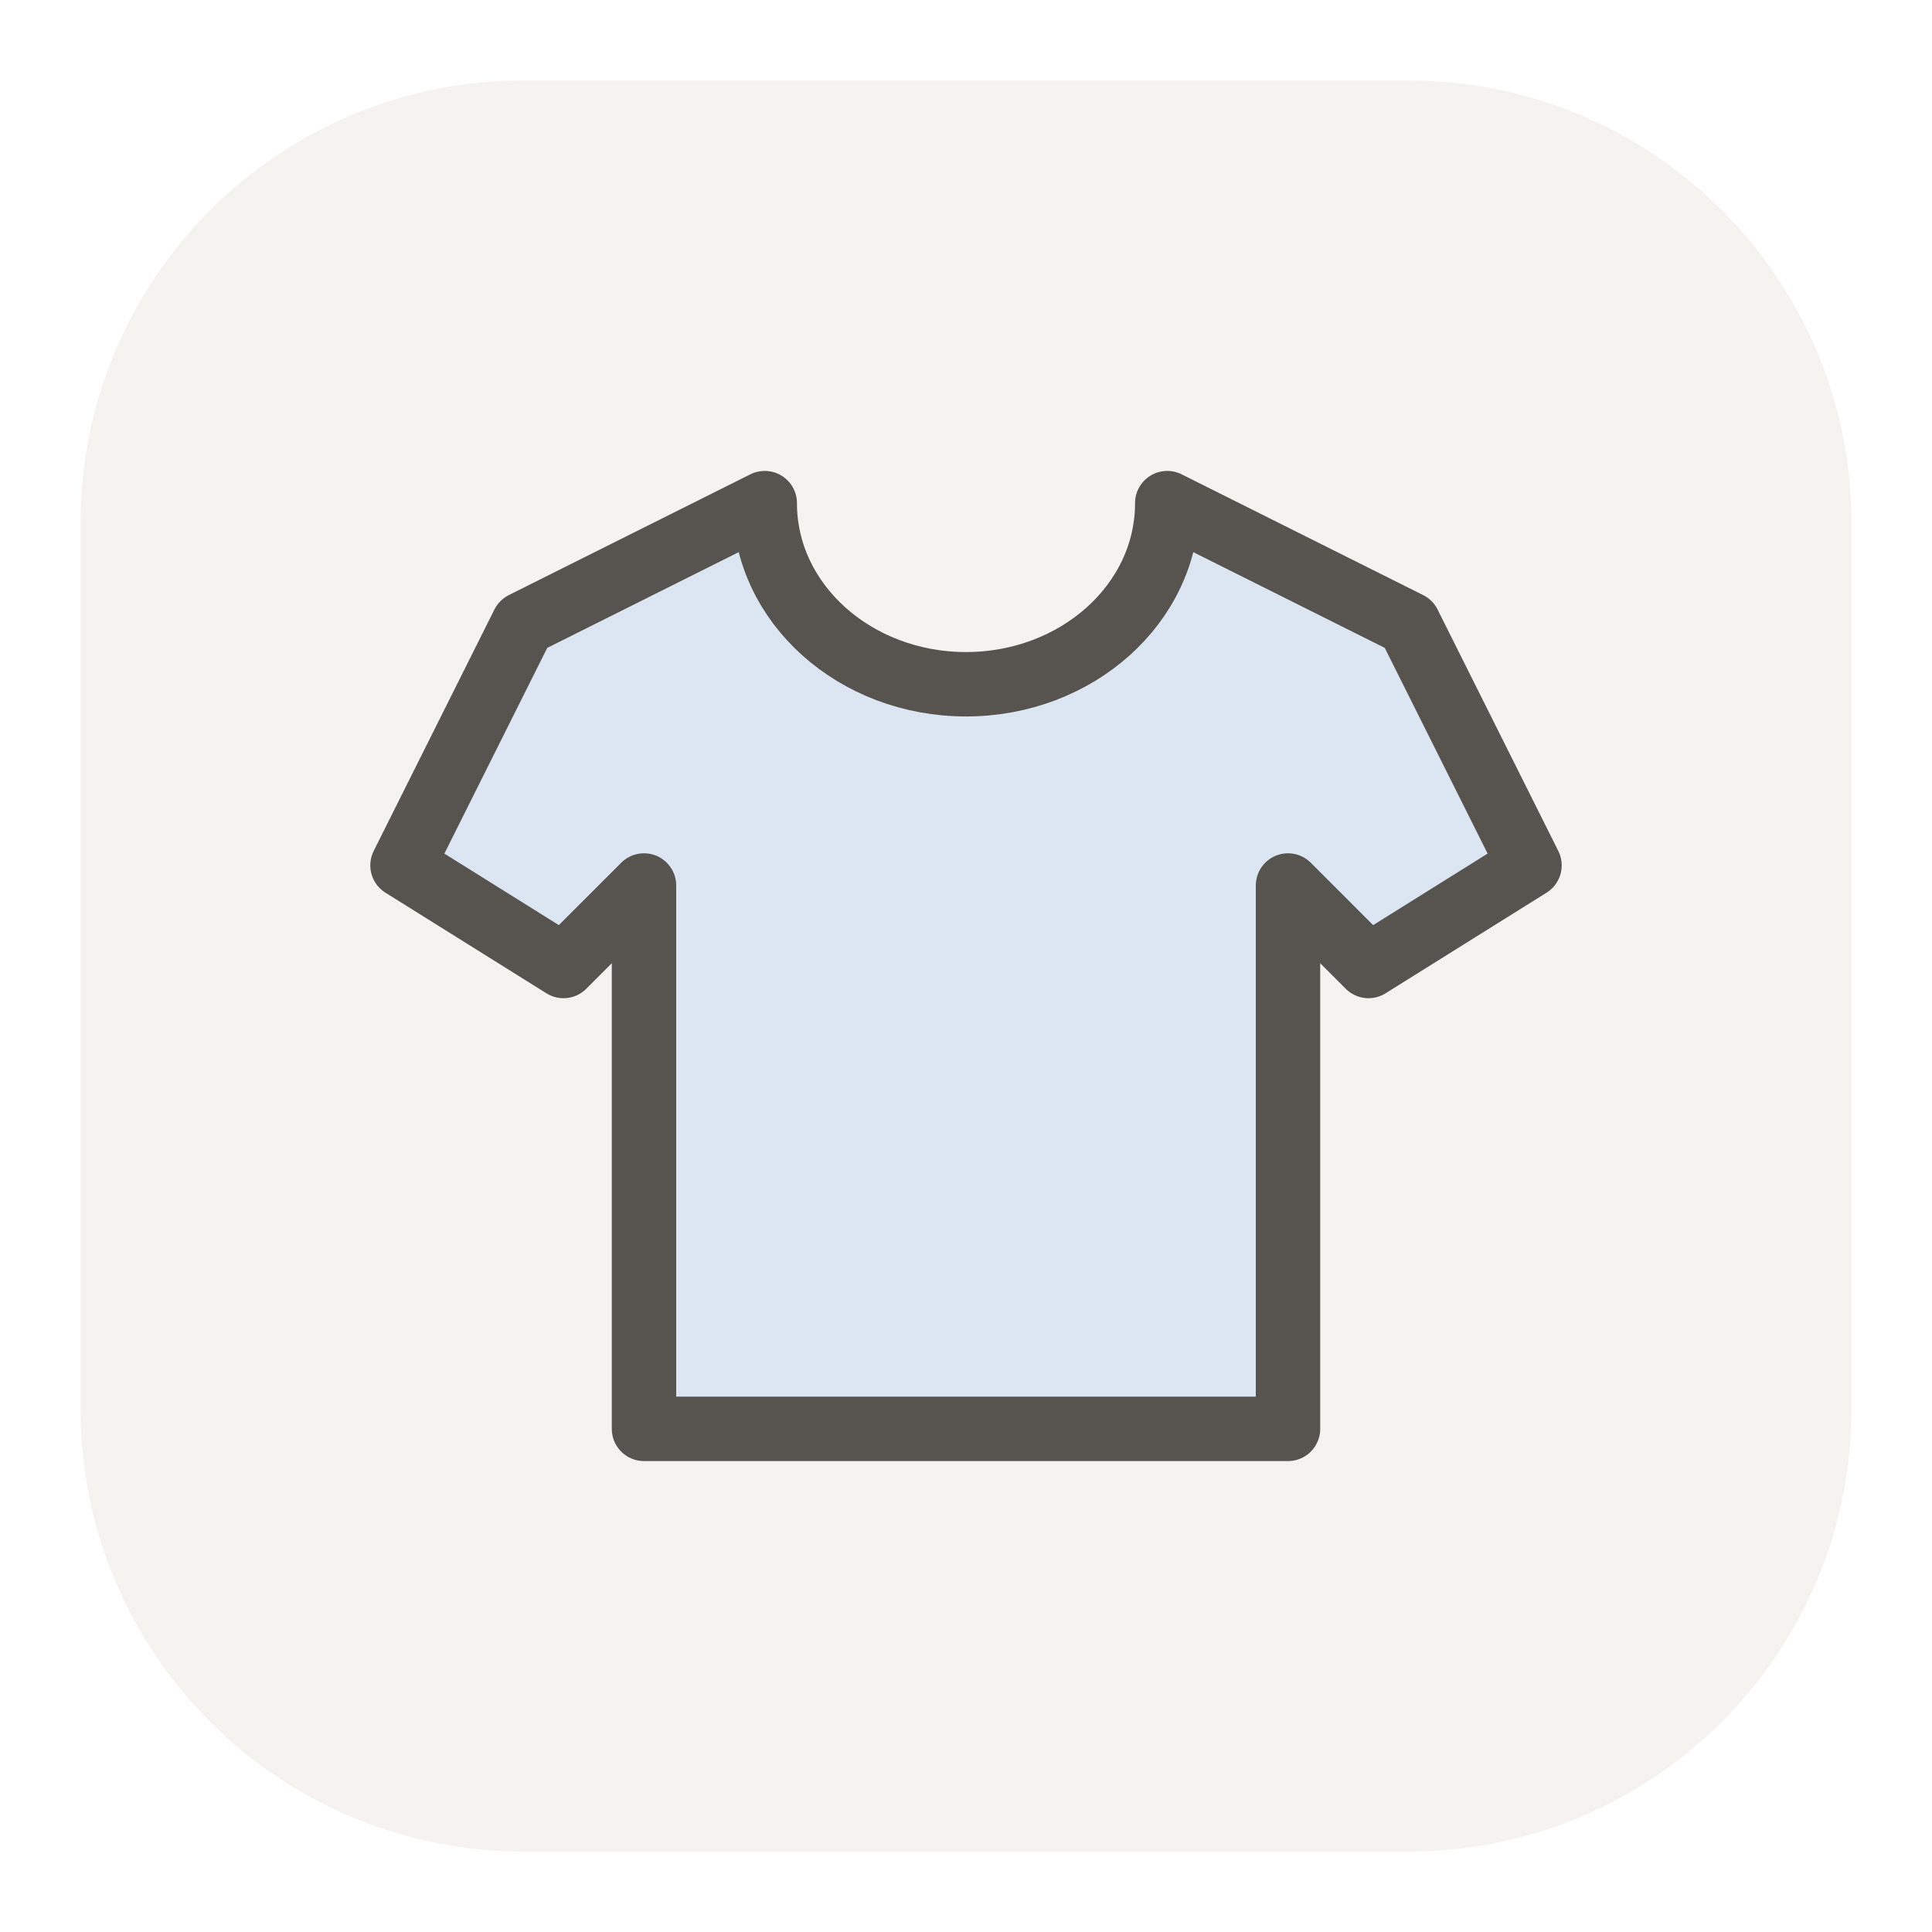
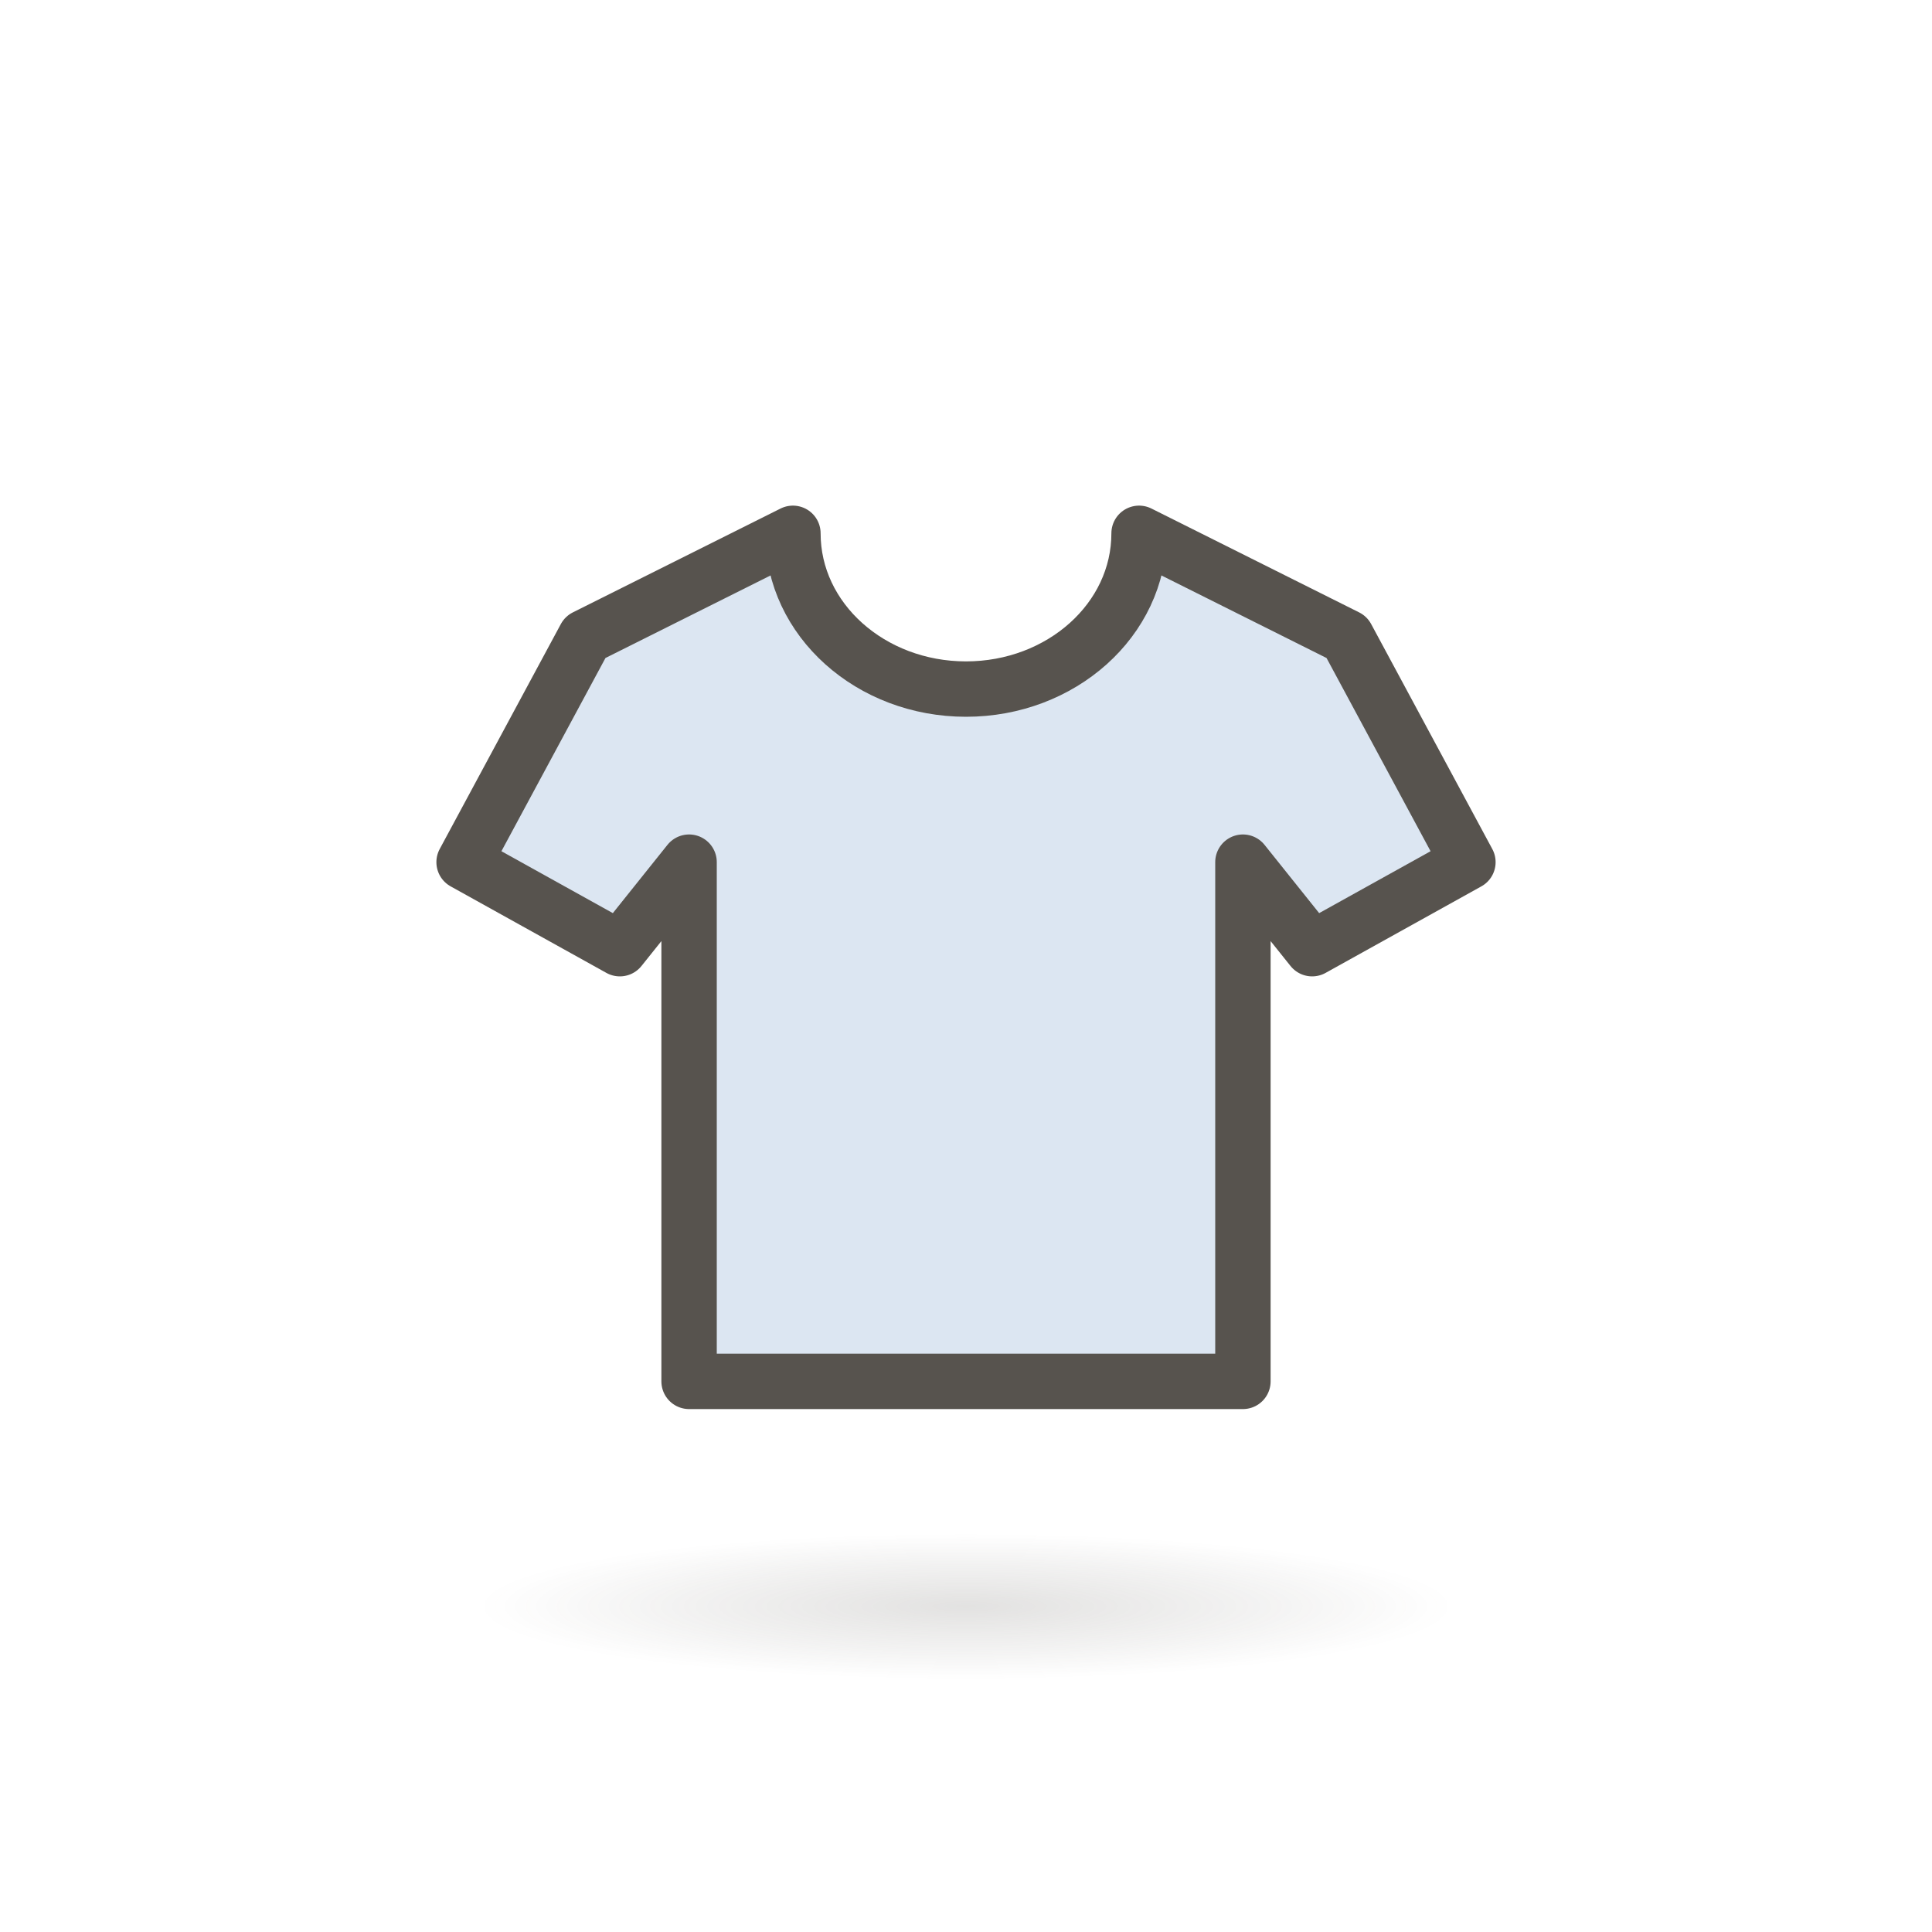
- <svg xmlns="http://www.w3.org/2000/svg" viewBox="0 0 96 96">
-   <rect x="4" y="4" width="88" height="88" rx="22" fill="#F4F3F0" />
-   <path d="M38 25l-12 6-6 12 8 5 4-4v27h32V44l4 4 8-5-6-12-12-6c0 5-4.5 9-10 9s-10-4-10-9z" fill="#DCE6F2" stroke="#57534E" stroke-width="3.2" stroke-linejoin="round" />
+ <svg xmlns="http://www.w3.org/2000/svg" viewBox="0 0 96 96" fill="none" stroke-linecap="round" stroke-linejoin="round">
+   <g transform="translate(48 48) scale(0.86) translate(-48 -48)">
+     <defs>
+       <radialGradient id="sh">
+         <stop offset="0" stop-color="#57534E" stop-opacity="0.17" />
+         <stop offset="0.62" stop-color="#57534E" stop-opacity="0.07" />
+         <stop offset="1" stop-color="#57534E" stop-opacity="0" />
+       </radialGradient>
+     </defs>
+     <ellipse cx="48" cy="85" rx="28" ry="4.2" fill="url(#sh)" />
+     <g stroke="#57534E" stroke-width="3.2">
+       <path d="M38 23l-12 6-7 13 9 5 4-5v30h32V42l4 5 9-5-7-13-12-6c0 5-4.5 9-10 9s-10-4-10-9z" fill="#DCE6F2" />
+     </g>
+   </g>
</svg>
